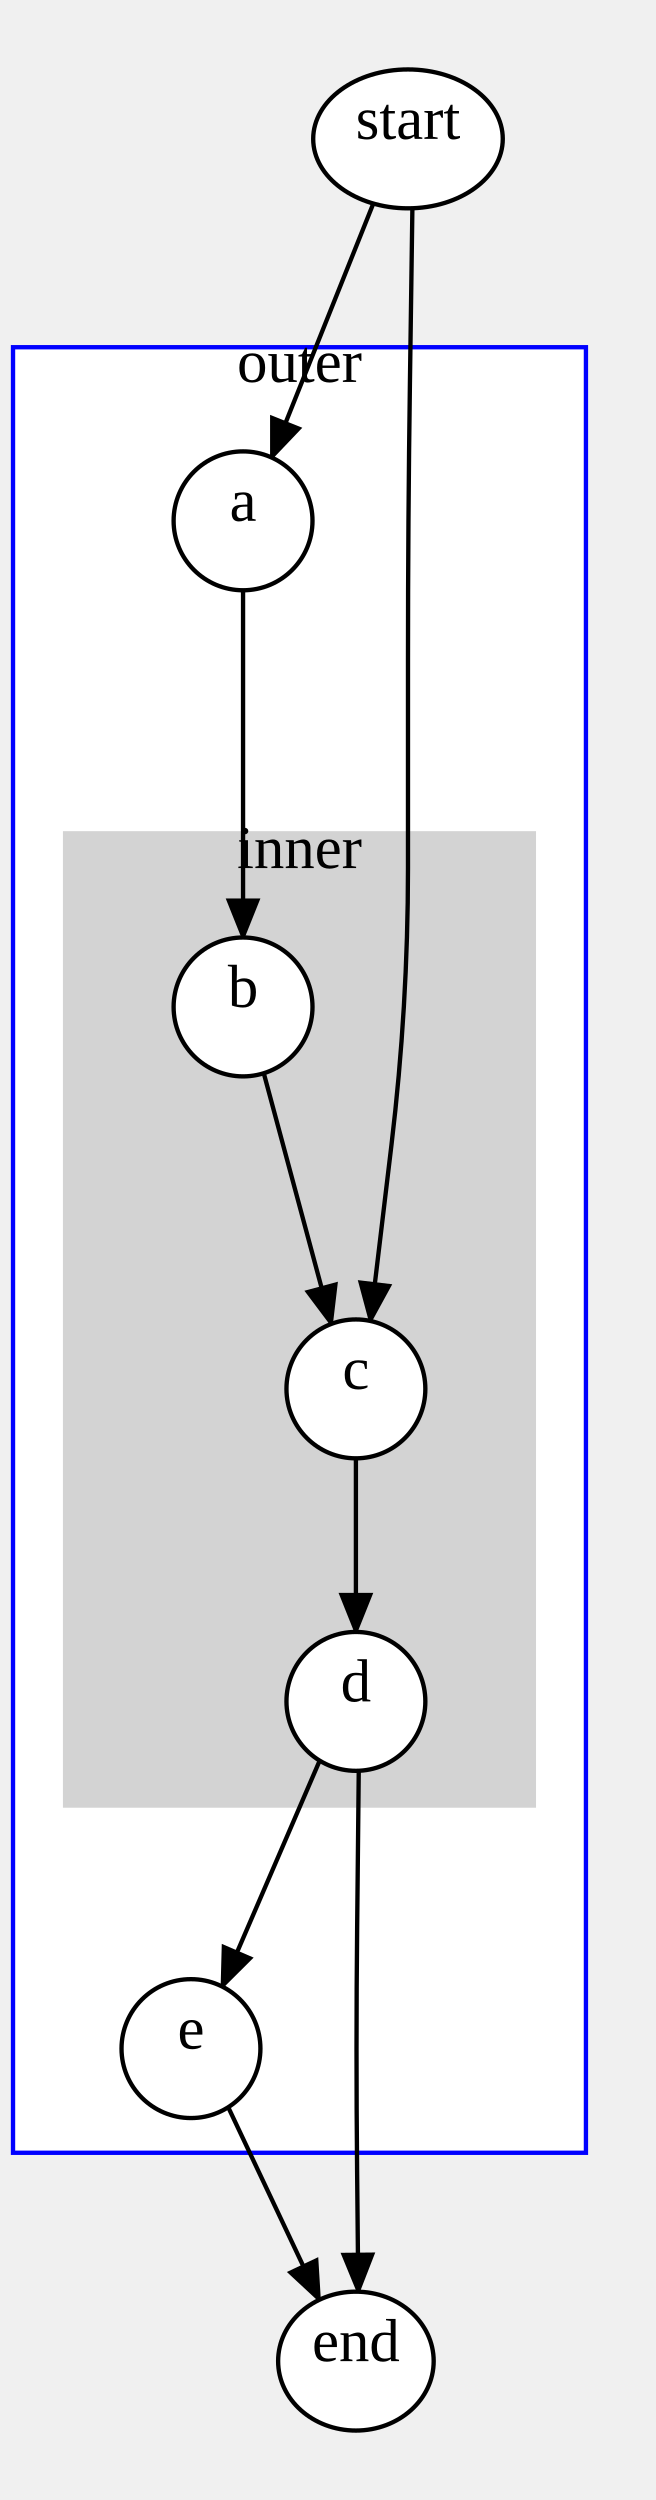
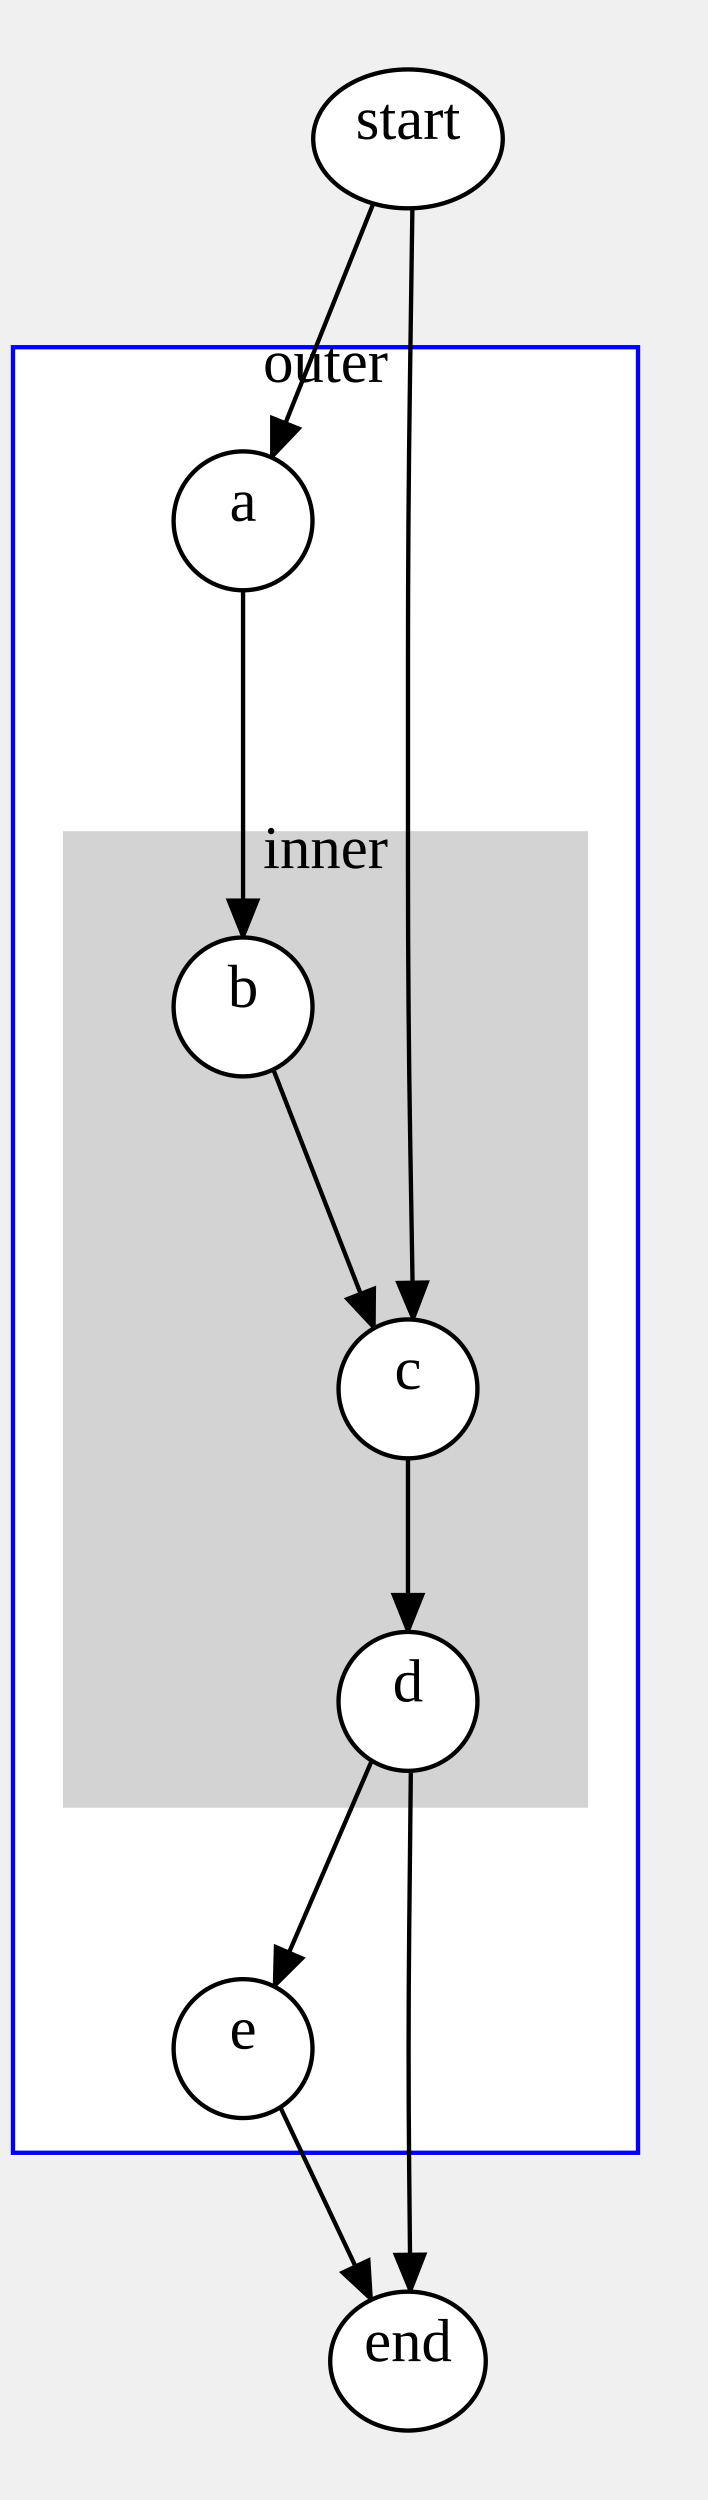
- <svg xmlns="http://www.w3.org/2000/svg" width="151" height="576">
+ <svg xmlns="http://www.w3.org/2000/svg" width="163" height="576">
  <style type="text/css">
		.edge { fill: none; }
	</style>
  <defs>
    <marker id="normal" markerWidth="10" markerHeight="8" refX="9" refY="4" orient="auto-start-reverse" markerUnits="userSpaceOnUse">
      <path d="M0,0 L0,8 L10,4 z" fill="context-stroke" />
    </marker>
    <marker id="vee" markerWidth="10" markerHeight="8" refX="9" refY="4" orient="auto-start-reverse" markerUnits="userSpaceOnUse">
      <path d="M0,0 L10,4 L0,8 L3,4 z" fill="context-stroke" />
    </marker>
    <marker id="dot" markerWidth="8" markerHeight="8" refX="7" refY="4" orient="auto-start-reverse" markerUnits="userSpaceOnUse">
      <circle cx="4" cy="4" r="3.5" fill="context-stroke" />
    </marker>
    <marker id="odot" markerWidth="8" markerHeight="8" refX="7" refY="4" orient="auto-start-reverse" markerUnits="userSpaceOnUse">
      <circle cx="4" cy="4" r="3" fill="white" stroke="context-stroke" />
    </marker>
  </defs>
  <g>
-     <rect class="cluster" x="3" y="80" width="132" height="416" fill="#FFFFFF" stroke="#0000FF" />
-     <text text-anchor="middle" alignment-baseline="middle" x="69" y="88" font-size="14" fill="#000000">outer</text>
-     <rect class="cluster" x="15" y="192" width="108" height="224" fill="#D3D3D3" stroke="#D3D3D3" />
-     <text text-anchor="middle" alignment-baseline="middle" x="69" y="200" font-size="14" fill="#000000">inner</text>
+     <rect class="cluster" x="3" y="80" width="144" height="416" fill="#FFFFFF" stroke="#0000FF" />
+     <text text-anchor="middle" alignment-baseline="middle" x="75" y="88" font-size="14" fill="#000000">outer</text>
+     <rect class="cluster" x="15" y="192" width="120" height="224" fill="#D3D3D3" stroke="#D3D3D3" />
+     <text text-anchor="middle" alignment-baseline="middle" x="75" y="200" font-size="14" fill="#000000">inner</text>
    <path class="edge" marker-end="url(#normal)" stroke="#000000" stroke-width="1" d="M56,136 L56,216 " />
-     <path class="edge" marker-end="url(#normal)" stroke="#000000" stroke-width="1" d="M60.773,247.271 L76.336,305.036 " />
-     <path class="edge" marker-end="url(#normal)" stroke="#000000" stroke-width="1" d="M82,336 L82,376 " />
-     <path class="edge" marker-end="url(#normal)" stroke="#000000" stroke-width="1" d="M73.656,405.652 L51.205,457.714 " />
+     <path class="edge" marker-end="url(#normal)" stroke="#000000" stroke-width="1" d="M62.969,246.403 L86.193,306.034 " />
+     <path class="edge" marker-end="url(#normal)" stroke="#000000" stroke-width="1" d="M94,336 L94,376 " />
+     <path class="edge" marker-end="url(#normal)" stroke="#000000" stroke-width="1" d="M85.656,405.652 L63.205,457.714 " />
    <path class="edge" marker-end="url(#normal)" stroke="#000000" stroke-width="1" d="M86.014,46.892 L62.596,105.423 " />
-     <path class="edge" marker-end="url(#normal)" stroke="#000000" stroke-width="1" d="M95.014,47.983 L94.45,88.003 Q94,120 94,152 L94,200 Q94,232 90.195,263.773 L85.336,304.352 " />
-     <path class="edge" marker-end="url(#normal)" stroke="#000000" stroke-width="1" d="M52.583,485.503 L73.55,529.891 " />
-     <path class="edge" marker-end="url(#normal)" stroke="#000000" stroke-width="1" d="M82.656,407.987 L82.287,443.996 Q82,472 82.275,500.004 L82.55,528.008 " />
+     <path class="edge" marker-end="url(#normal)" stroke="#000000" stroke-width="1" d="M95.014,47.983 L94.45,88.003 Q94,120 94,152 L94,200 Q94,232 94.53,263.996 L95.193,304.045 " />
+     <path class="edge" marker-end="url(#normal)" stroke="#000000" stroke-width="1" d="M64.583,485.503 L85.55,529.891 " />
+     <path class="edge" marker-end="url(#normal)" stroke="#000000" stroke-width="1" d="M94.656,407.987 L94.287,443.996 Q94,472 94.275,500.004 L94.55,528.008 " />
    <ellipse cx="56" cy="120" rx="16" ry="16" class="node" fill="#FFFFFF" stroke="#000000" stroke-width="1" />
    <text text-anchor="middle" alignment-baseline="middle" x="56" y="120" font-size="14" fill="#000000">a</text>
    <ellipse cx="56" cy="232" rx="16" ry="16" class="node" fill="#FFFFFF" stroke="#000000" stroke-width="1" />
    <text text-anchor="middle" alignment-baseline="middle" x="56" y="232" font-size="14" fill="#000000">b</text>
-     <ellipse cx="82" cy="320" rx="16" ry="16" class="node" fill="#FFFFFF" stroke="#000000" stroke-width="1" />
-     <text text-anchor="middle" alignment-baseline="middle" x="82" y="320" font-size="14" fill="#000000">c</text>
-     <ellipse cx="82" cy="392" rx="16" ry="16" class="node" fill="#FFFFFF" stroke="#000000" stroke-width="1" />
-     <text text-anchor="middle" alignment-baseline="middle" x="82" y="392" font-size="14" fill="#000000">d</text>
-     <ellipse cx="44" cy="472" rx="16" ry="16" class="node" fill="#FFFFFF" stroke="#000000" stroke-width="1" />
-     <text text-anchor="middle" alignment-baseline="middle" x="44" y="472" font-size="14" fill="#000000">e</text>
+     <ellipse cx="94" cy="320" rx="16" ry="16" class="node" fill="#FFFFFF" stroke="#000000" stroke-width="1" />
+     <text text-anchor="middle" alignment-baseline="middle" x="94" y="320" font-size="14" fill="#000000">c</text>
+     <ellipse cx="94" cy="392" rx="16" ry="16" class="node" fill="#FFFFFF" stroke="#000000" stroke-width="1" />
+     <text text-anchor="middle" alignment-baseline="middle" x="94" y="392" font-size="14" fill="#000000">d</text>
+     <ellipse cx="56" cy="472" rx="16" ry="16" class="node" fill="#FFFFFF" stroke="#000000" stroke-width="1" />
+     <text text-anchor="middle" alignment-baseline="middle" x="56" y="472" font-size="14" fill="#000000">e</text>
    <ellipse cx="94" cy="32" rx="21.84" ry="16" class="node" fill="#FFFFFF" stroke="#000000" stroke-width="1" />
    <text text-anchor="middle" alignment-baseline="middle" x="94" y="32" font-size="14" fill="#000000">start</text>
-     <ellipse cx="82" cy="544" rx="17.92" ry="16" class="node" fill="#FFFFFF" stroke="#000000" stroke-width="1" />
-     <text text-anchor="middle" alignment-baseline="middle" x="82" y="544" font-size="14" fill="#000000">end</text>
+     <ellipse cx="94" cy="544" rx="17.92" ry="16" class="node" fill="#FFFFFF" stroke="#000000" stroke-width="1" />
+     <text text-anchor="middle" alignment-baseline="middle" x="94" y="544" font-size="14" fill="#000000">end</text>
  </g>
</svg>
